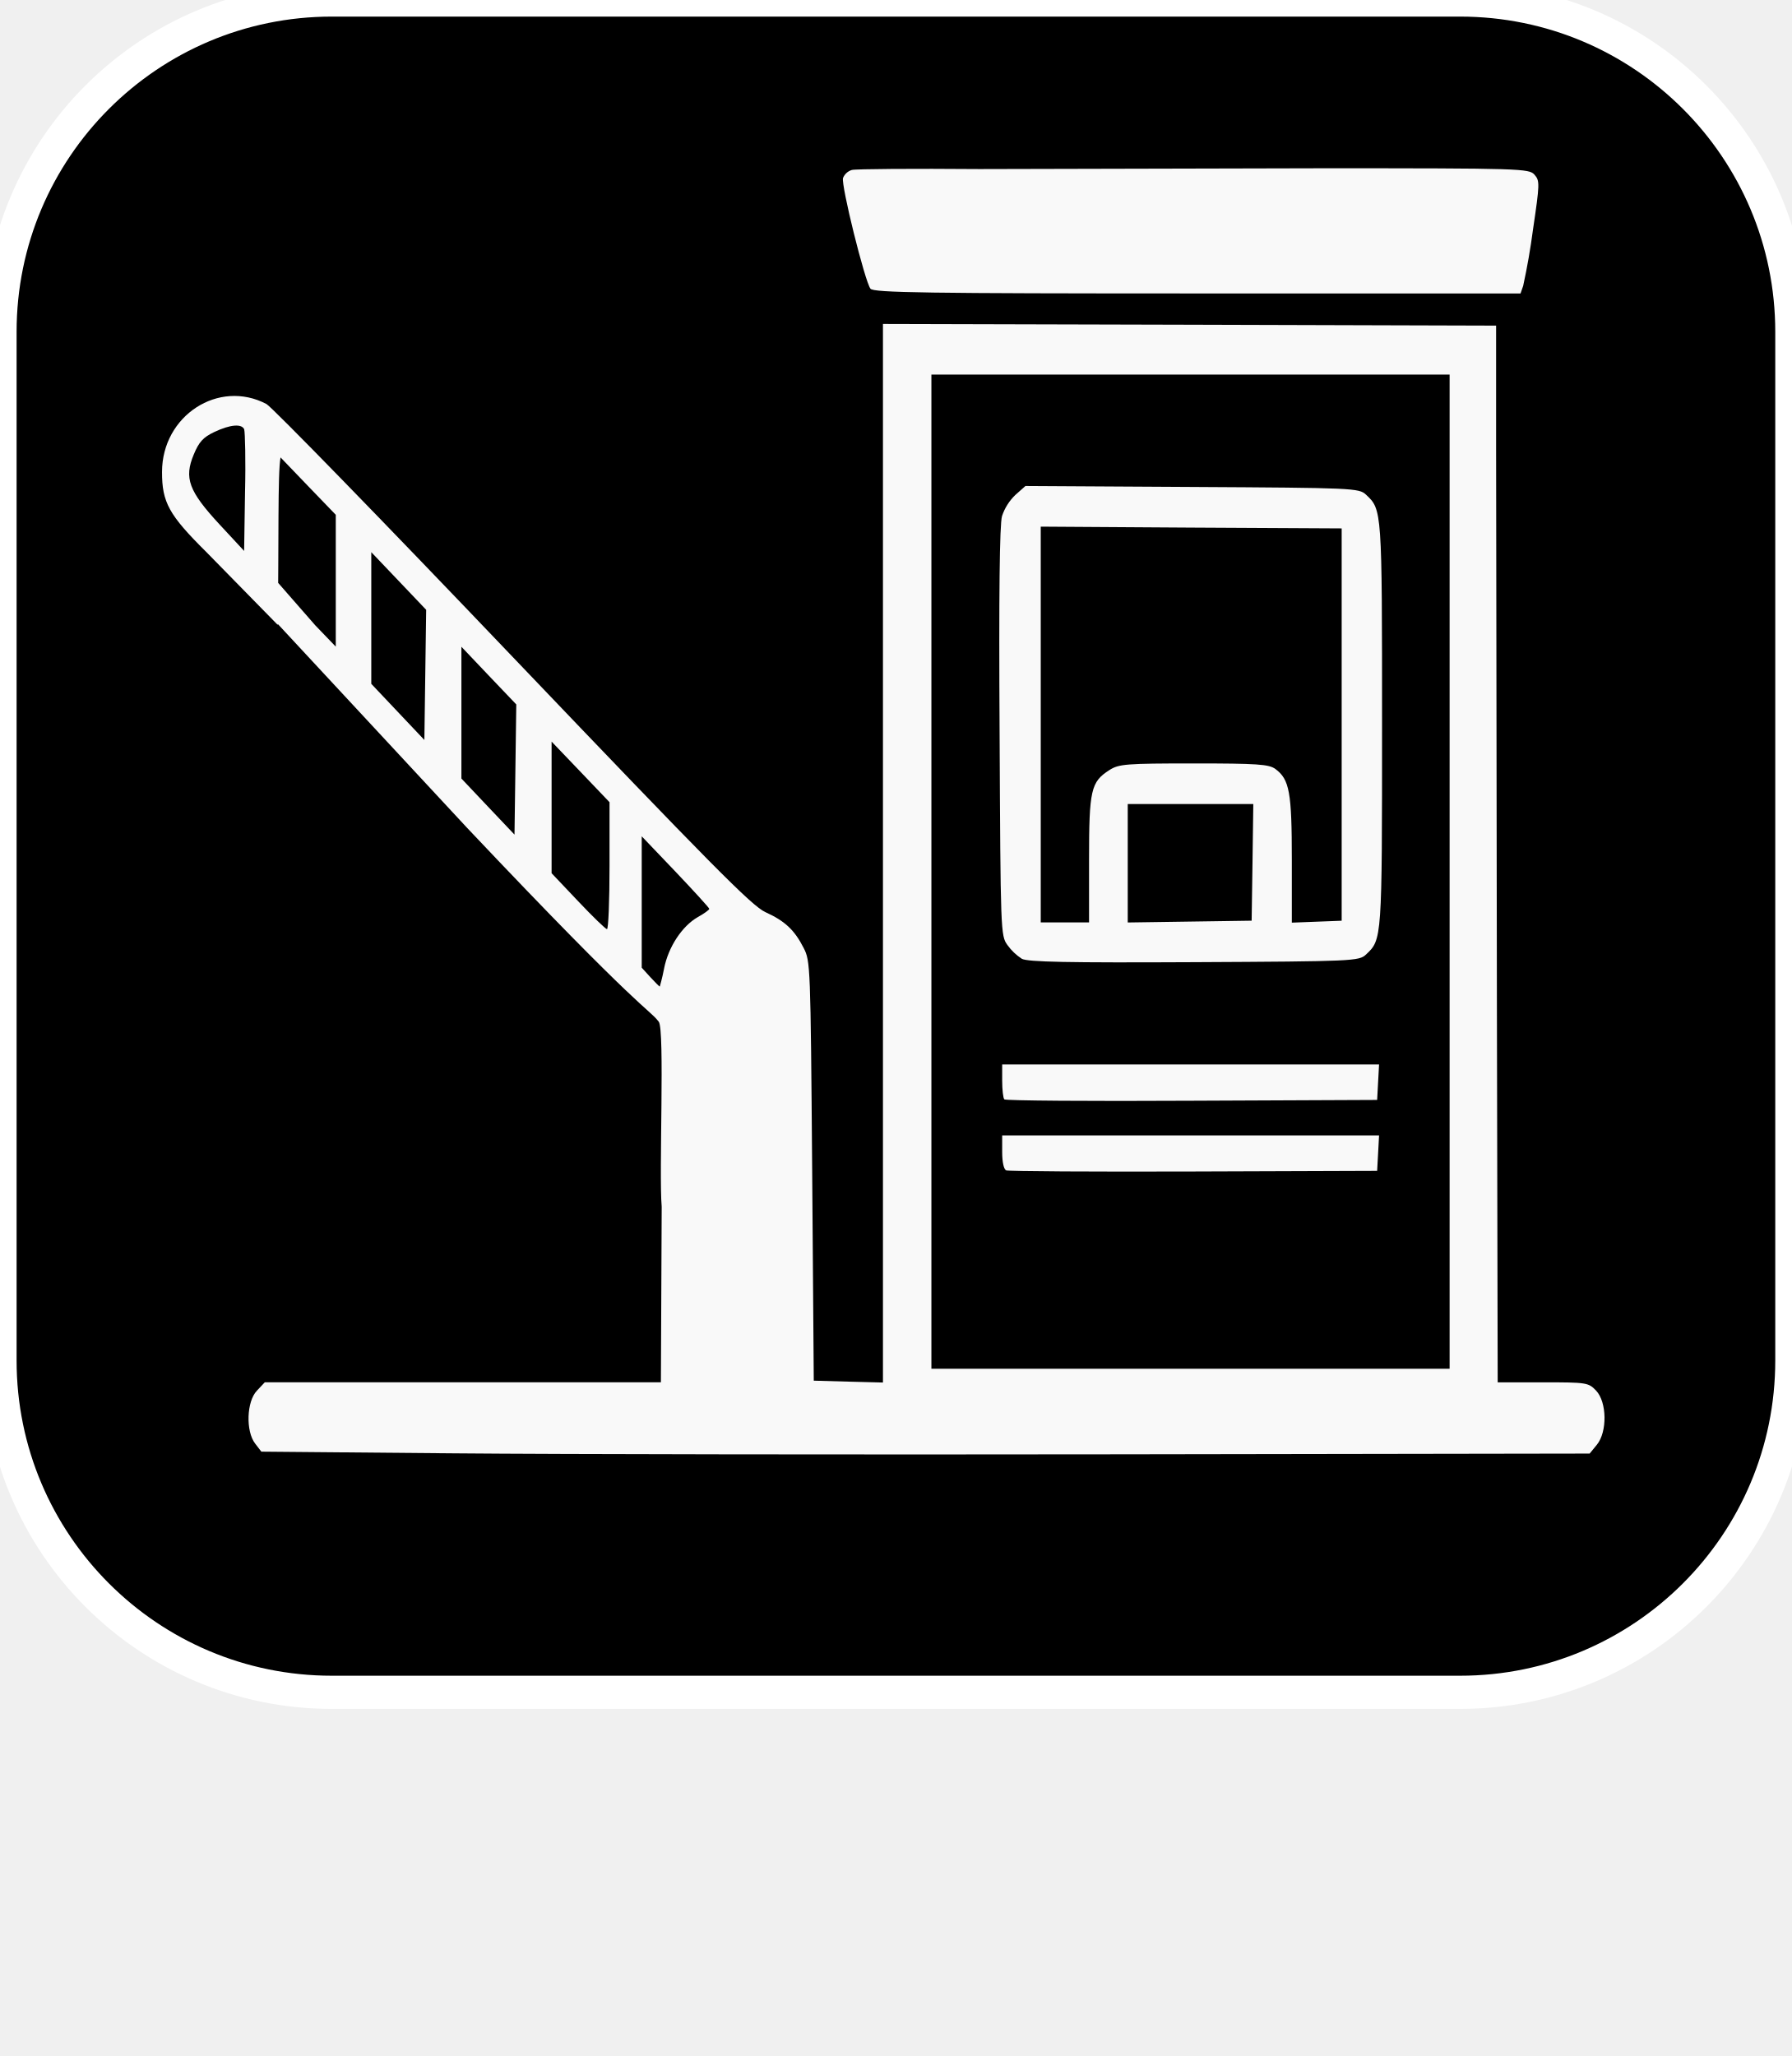
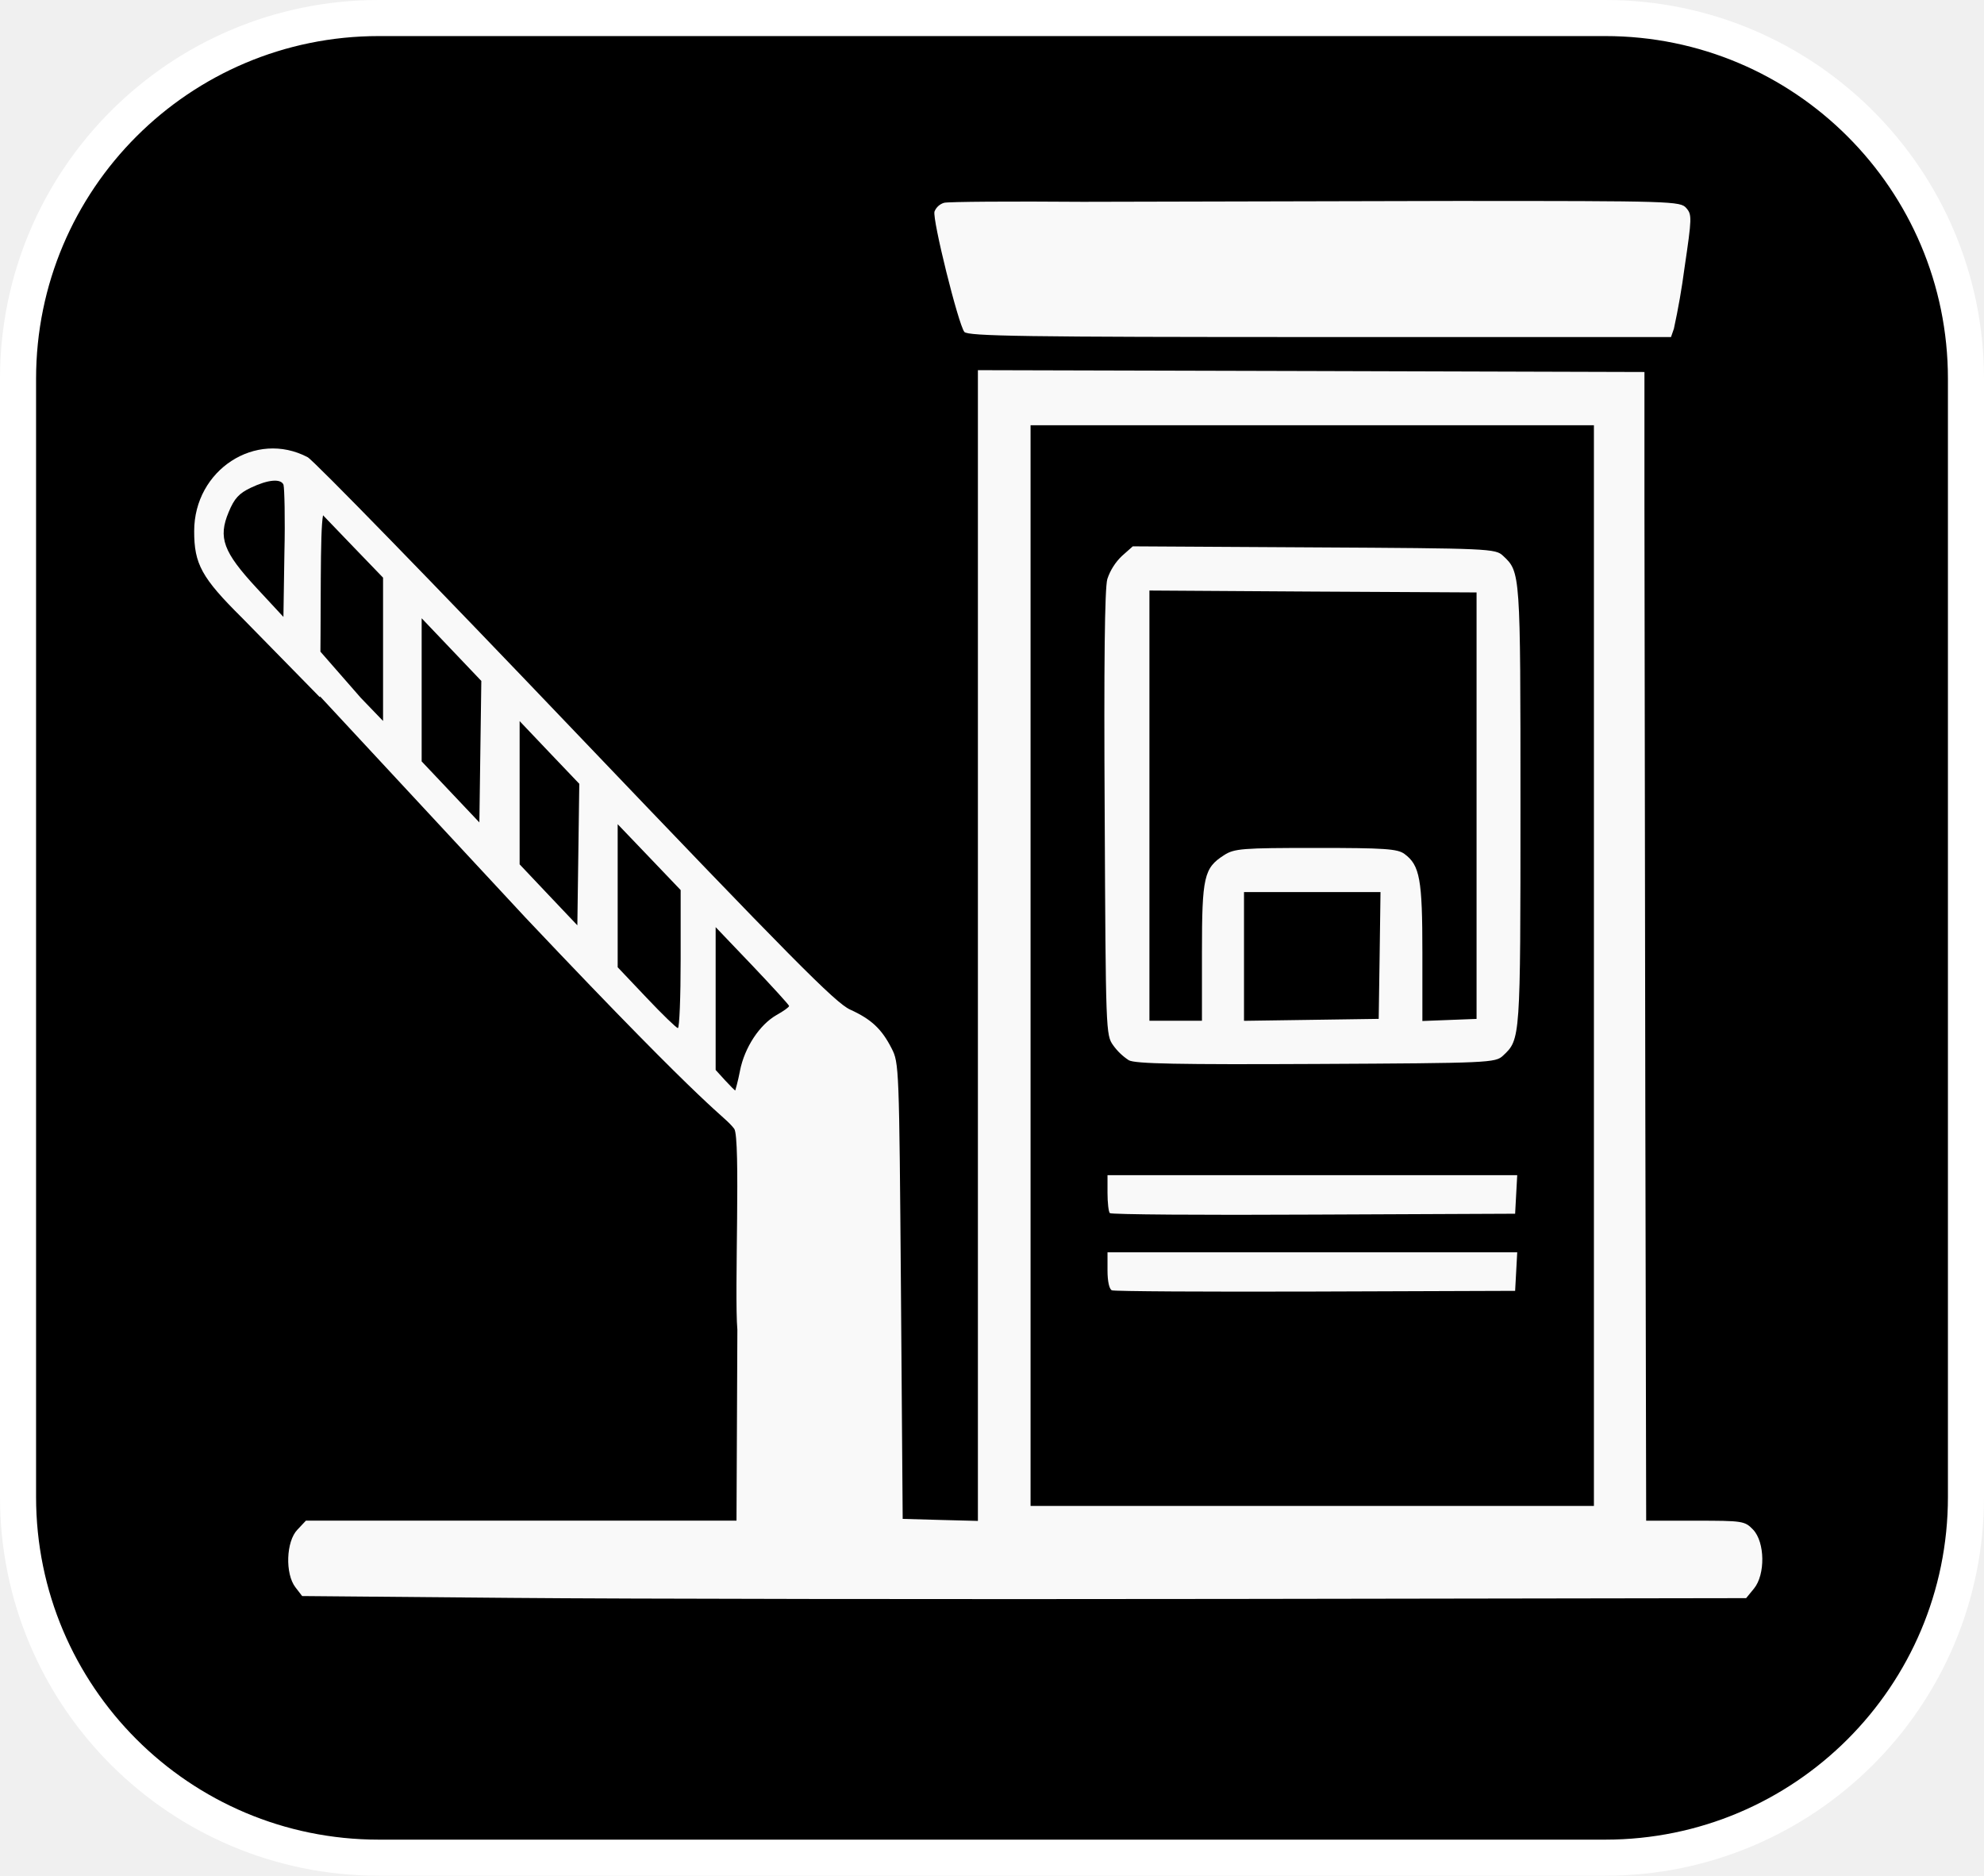
- <svg xmlns="http://www.w3.org/2000/svg" viewBox="0 0 54 61.96" version="1.1" id="svg1">
+ <svg xmlns="http://www.w3.org/2000/svg" viewBox="0 0 55 52" version="1.1" id="svg1" width="55" height="52">
  <defs id="defs1" />
-   <g id="Group_165" data-name="Group 165" transform="translate(-1323.585 -290.965)">
+   <g id="Group_165" data-name="Group 165" transform="translate(-1323.085,-290.465)">
    <rect stroke="#ffffff" id="Rectangle_38" data-name="Rectangle 38" width="54" height="51" rx="10" x="1323.585" y="290.965" />
    <path fill="#000000" strokeWidth="0.155" d="m 1331.776,309.584 0.056,-0.571 0.058,-0.571 1.197,1.369 0.617,0.641 v -3.973 l -0.832,-0.863 -0.832,-0.866 c -0.09,0.469 -0.048,2.546 -0.085,5.047 m 0,0 -2.159,-2.203 c -1.12,-1.11 -1.33,-1.492 -1.328,-2.406 0,-1.698 1.707,-2.805 3.146,-2.048 0.162,0.085 3.504,3.516 7.424,7.625 5.98,6.263 7.206,7.504 7.613,7.688 0.585,0.266 0.875,0.534 1.151,1.076 0.206,0.401 0.21,0.501 0.259,6.723 l 0.048,6.321 1.04,0.029 1.045,0.027 v -31.902 l 9.238,0.024 9.24,0.027 v 3.719 l 0.024,16.688 0.024,11.438 h 1.364 c 1.315,0 1.369,0.007 1.601,0.249 0.329,0.348 0.341,1.243 0.024,1.632 l -0.218,0.266 -14.212,0.022 c -7.816,0.012 -16.821,0 -20.014,-0.029 l -5.804,-0.051 -0.186,-0.242 c -0.29,-0.375 -0.259,-1.272 0.053,-1.596 l 0.237,-0.252 h 11.937 l 0.024,-5.291 c -0.087,-1.008 0.097,-5.344 -0.089,-5.576 -0.346,-0.438 -0.413,-0.169 -5.772,-5.838 l -5.884,-6.336 m 35.49,7.654 v -14.981 h -15.617 v 29.96 h 15.617 z m -13.363,9.001 c -0.072,-0.031 -0.121,-0.247 -0.121,-0.551 v -0.503 h 11.358 l -0.029,0.537 -0.029,0.532 -5.528,0.019 c -3.042,0.01 -5.586,-0.005 -5.652,-0.034 z m -0.056,-2.14 c -0.036,-0.036 -0.065,-0.29 -0.065,-0.561 v -0.491 h 11.358 l -0.029,0.532 -0.029,0.537 -5.586,0.024 c -3.071,0.017 -5.61,-0.002 -5.649,-0.041 z m 0.527,-4.237 a 1.615,1.615 0 0 1 -0.435,-0.416 c -0.203,-0.283 -0.206,-0.377 -0.235,-6.42 -0.024,-4.142 0,-6.254 0.073,-6.505 a 1.569,1.569 0 0 1 0.406,-0.641 l 0.3,-0.266 5.023,0.029 c 4.865,0.027 5.03,0.034 5.24,0.232 0.484,0.452 0.484,0.443 0.484,6.931 0,6.486 0,6.476 -0.484,6.928 -0.21,0.198 -0.372,0.206 -5.178,0.23 -3.821,0.019 -5.016,-0.005 -5.194,-0.102 z m 2.026,-2.987 c 0,-2.104 0.056,-2.343 0.612,-2.699 0.283,-0.184 0.501,-0.201 2.544,-0.201 1.91,0 2.266,0.024 2.459,0.167 0.426,0.314 0.496,0.701 0.496,2.74 v 1.891 l 0.752,-0.029 0.75,-0.029 v -11.823 l -4.532,-0.024 -4.537,-0.029 v 11.927 h 1.456 z m 4.926,0.082 0.024,-1.758 h -3.784 v 3.569 l 1.867,-0.027 1.867,-0.027 z m -17.733,3.197 c 0.128,-0.648 0.542,-1.277 1.016,-1.548 0.191,-0.106 0.346,-0.218 0.346,-0.249 0,-0.029 -0.46,-0.532 -1.018,-1.12 l -1.018,-1.066 v 3.959 l 0.259,0.285 c 0.145,0.157 0.273,0.285 0.285,0.285 0,0 0.073,-0.244 0.131,-0.547 z m -1.644,-3.098 v -1.913 l -0.873,-0.914 -0.873,-0.912 v 3.966 l 0.798,0.842 c 0.438,0.464 0.832,0.844 0.871,0.844 0.043,0 0.077,-0.861 0.077,-1.913 z m -3.637,-5.726 -0.827,-0.871 v 3.971 l 0.8,0.846 0.8,0.844 0.027,-1.959 0.027,-1.964 z m -2.716,-2.854 -0.827,-0.868 v 3.968 l 0.8,0.846 0.8,0.846 0.027,-1.964 0.027,-1.959 z m -4.653,-4.561 c -0.068,-0.186 -0.423,-0.157 -0.907,0.073 -0.331,0.157 -0.46,0.297 -0.617,0.677 -0.297,0.709 -0.152,1.103 0.776,2.106 l 0.742,0.8 0.027,-1.763 c 0.024,-0.967 0,-1.821 -0.024,-1.893 z m 18.87,-4.246 c -0.169,-0.218 -0.892,-3.127 -0.827,-3.337 a 0.411,0.411 0 0 1 0.266,-0.242 c 0.118,-0.031 1.85,-0.043 3.85,-0.027 l 10.316,-0.024 c 6.021,0 6.246,0.007 6.408,0.196 0.16,0.184 0.157,0.268 -0.048,1.657 a 20.475,20.475 0 0 1 -0.295,1.69 l -0.08,0.23 h -9.738 c -8.181,0 -9.758,-0.024 -9.852,-0.143 z" id="path1" style="fill:#f9f9f9;stroke-width:2.418" />
  </g>
</svg>
